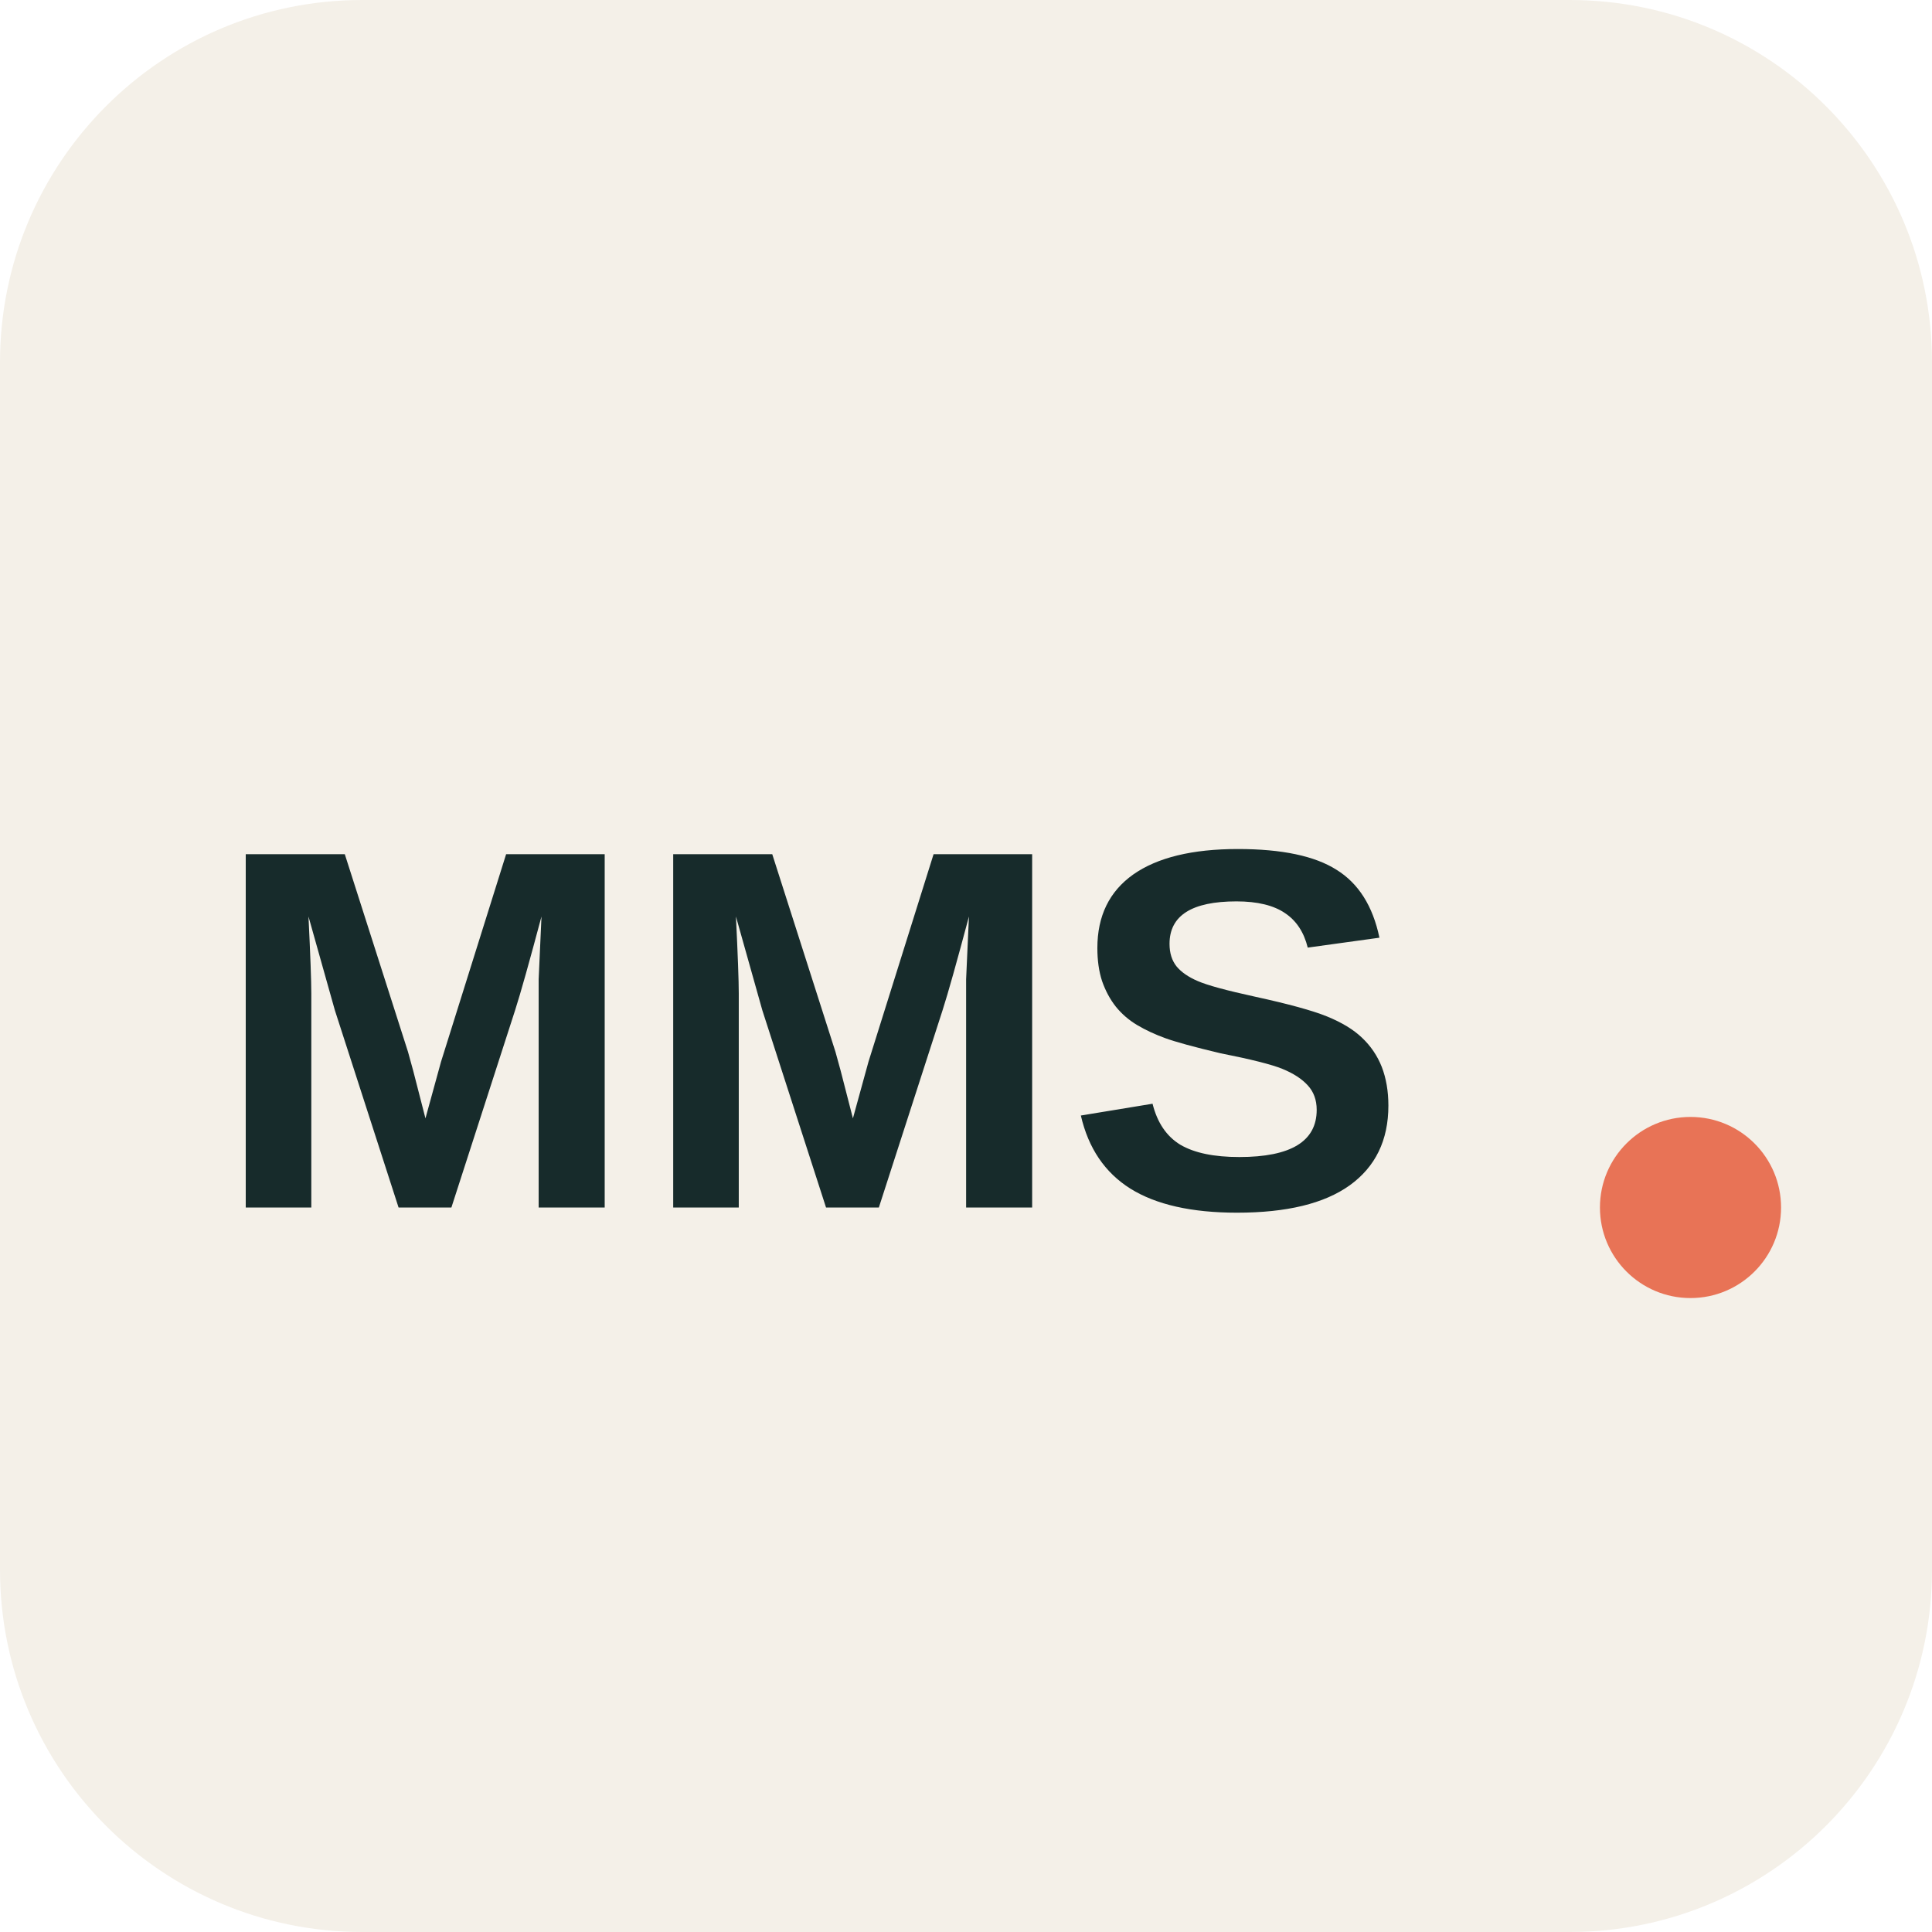
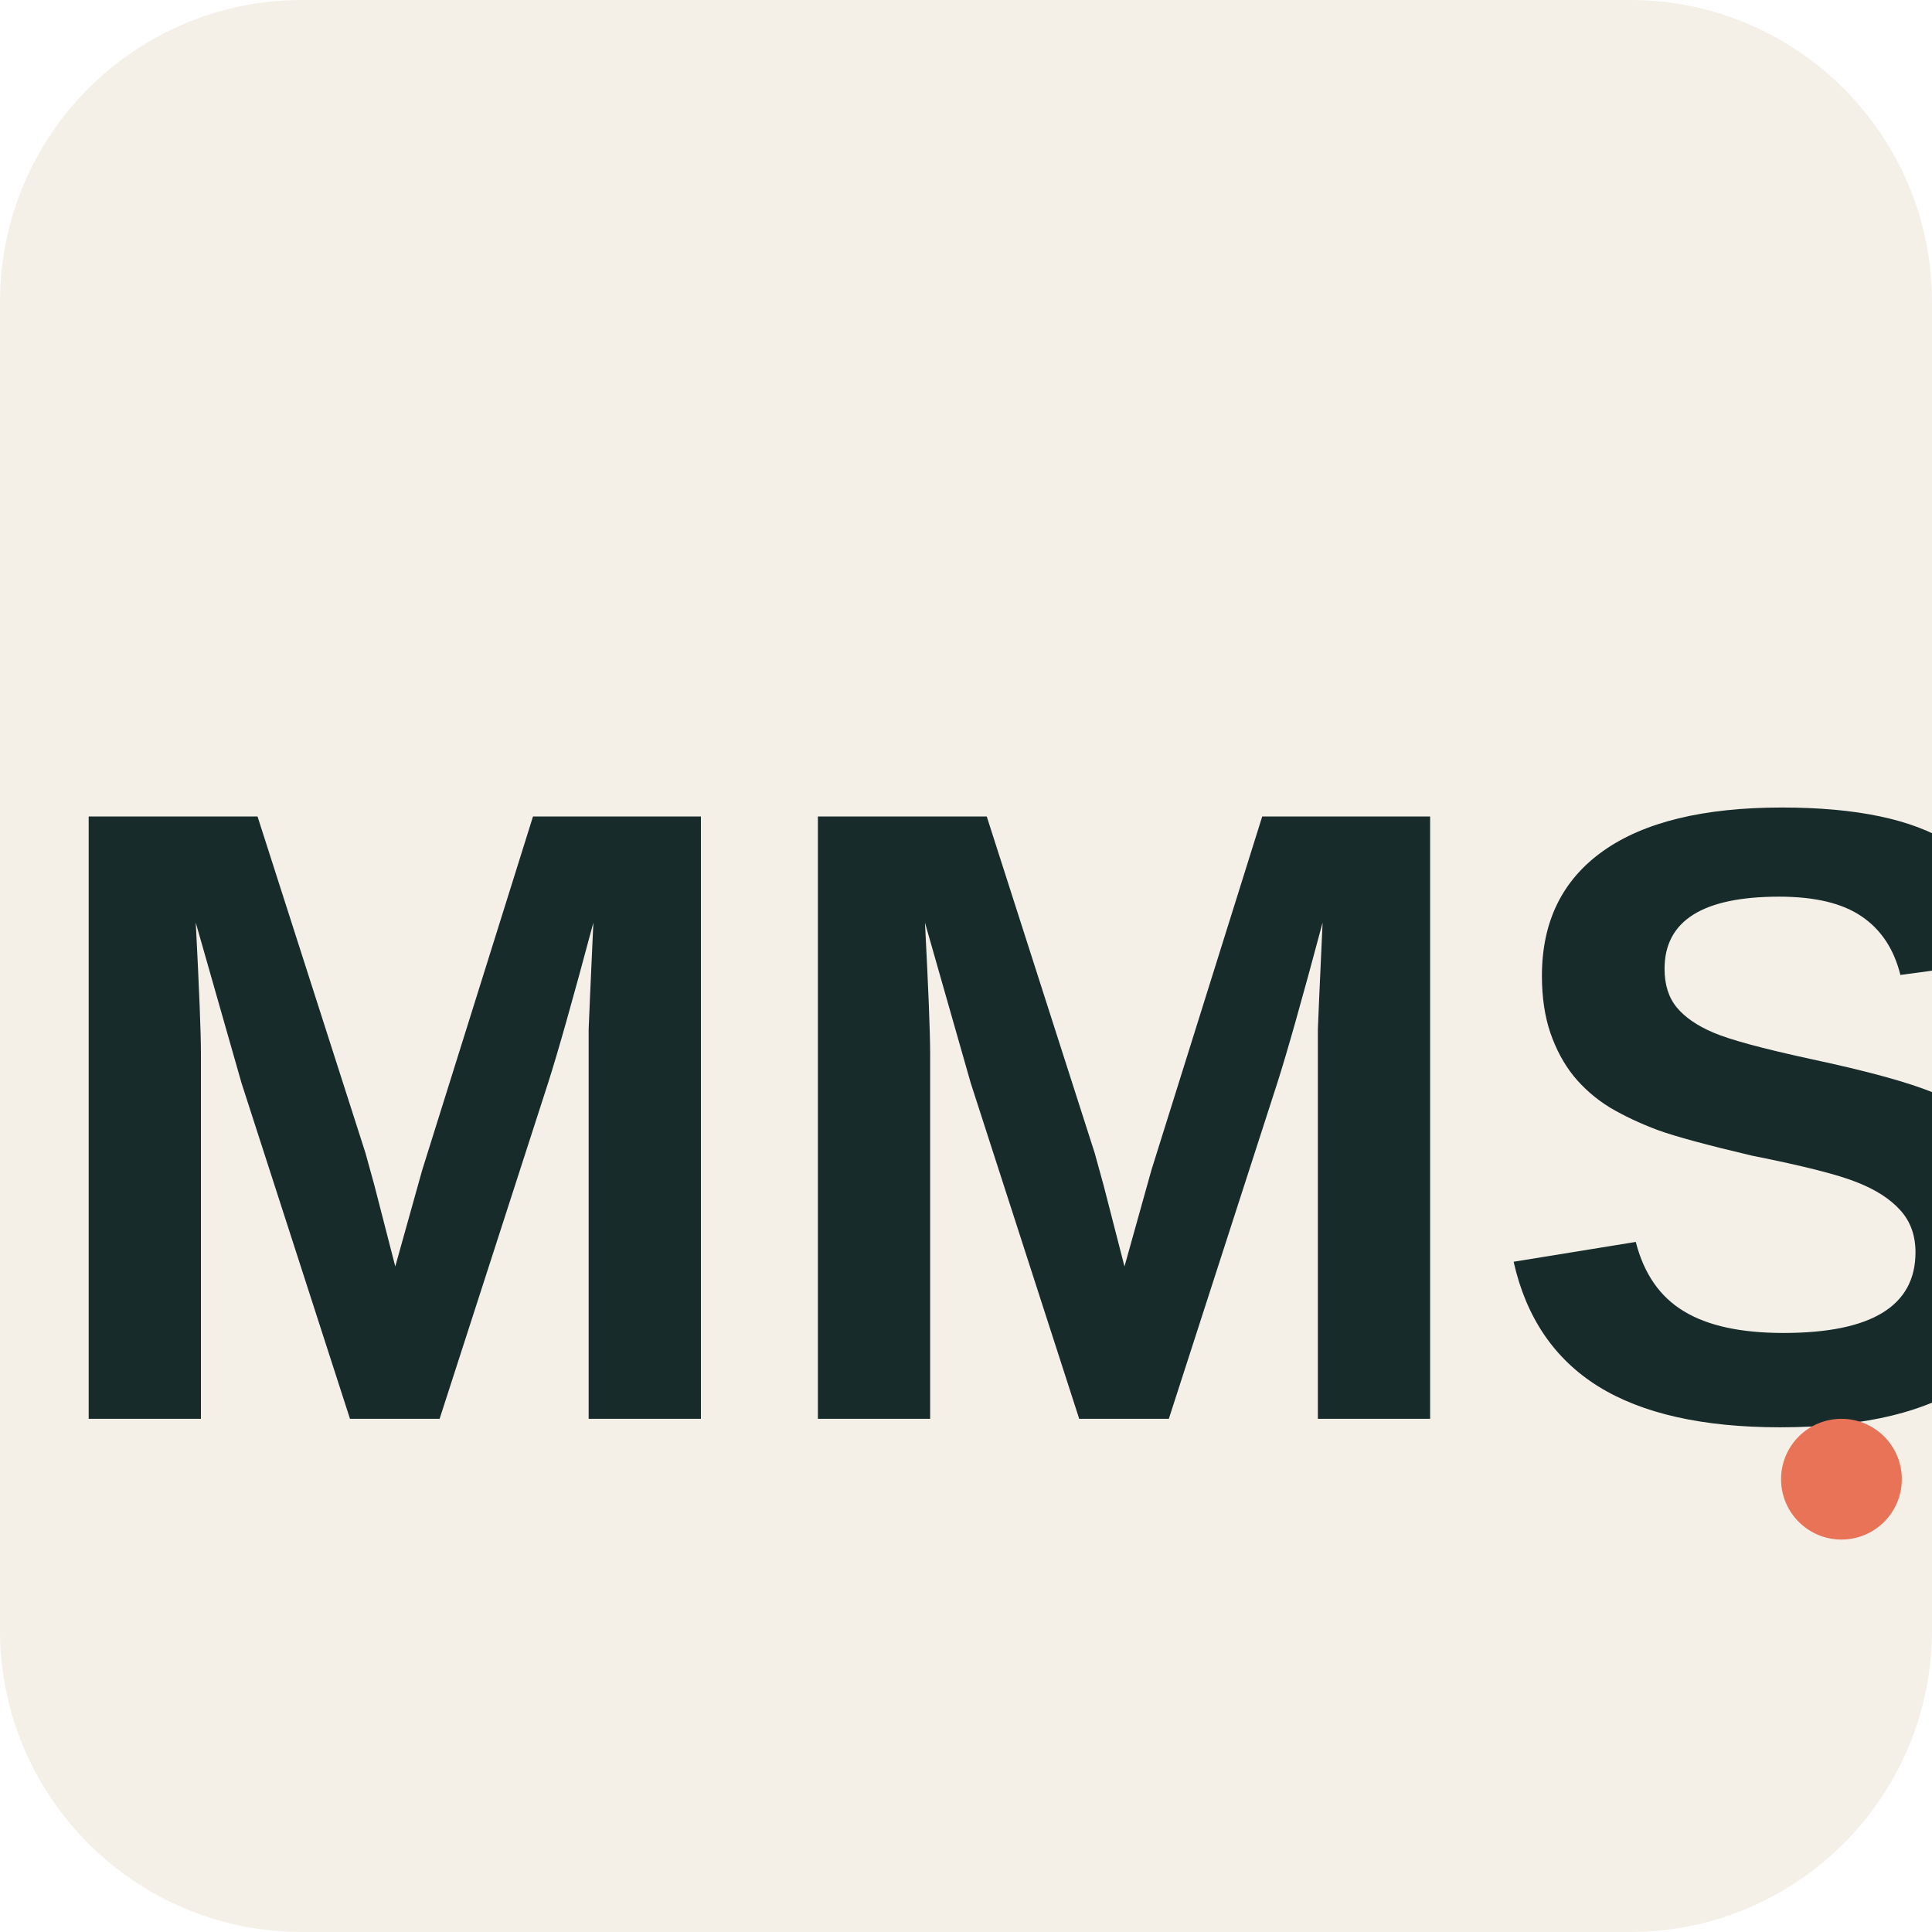
<svg xmlns="http://www.w3.org/2000/svg" viewBox="0 0 64 64">
-   <rect width="64" height="64" rx="12" fill="#f4f0e8" />
-   <text x="7" y="40" fill="#172b2b" font-family="Arial, sans-serif" font-size="17" font-weight="800" textLength="46" lengthAdjust="spacingAndGlyphs">MMS</text>
-   <circle cx="56" cy="40" r="3" fill="#e87356" />
+   <rect width="64" height="64" rx="10" fill="#f4f0e8" />
+   <text x="1" y="47" fill="#172b2b" font-family="Arial, sans-serif" font-size="29" font-weight="800" textLength="60" lengthAdjust="spacingAndGlyphs">MMS</text>
+   <circle cx="61" cy="49" r="2" fill="#e87356" />
</svg>
